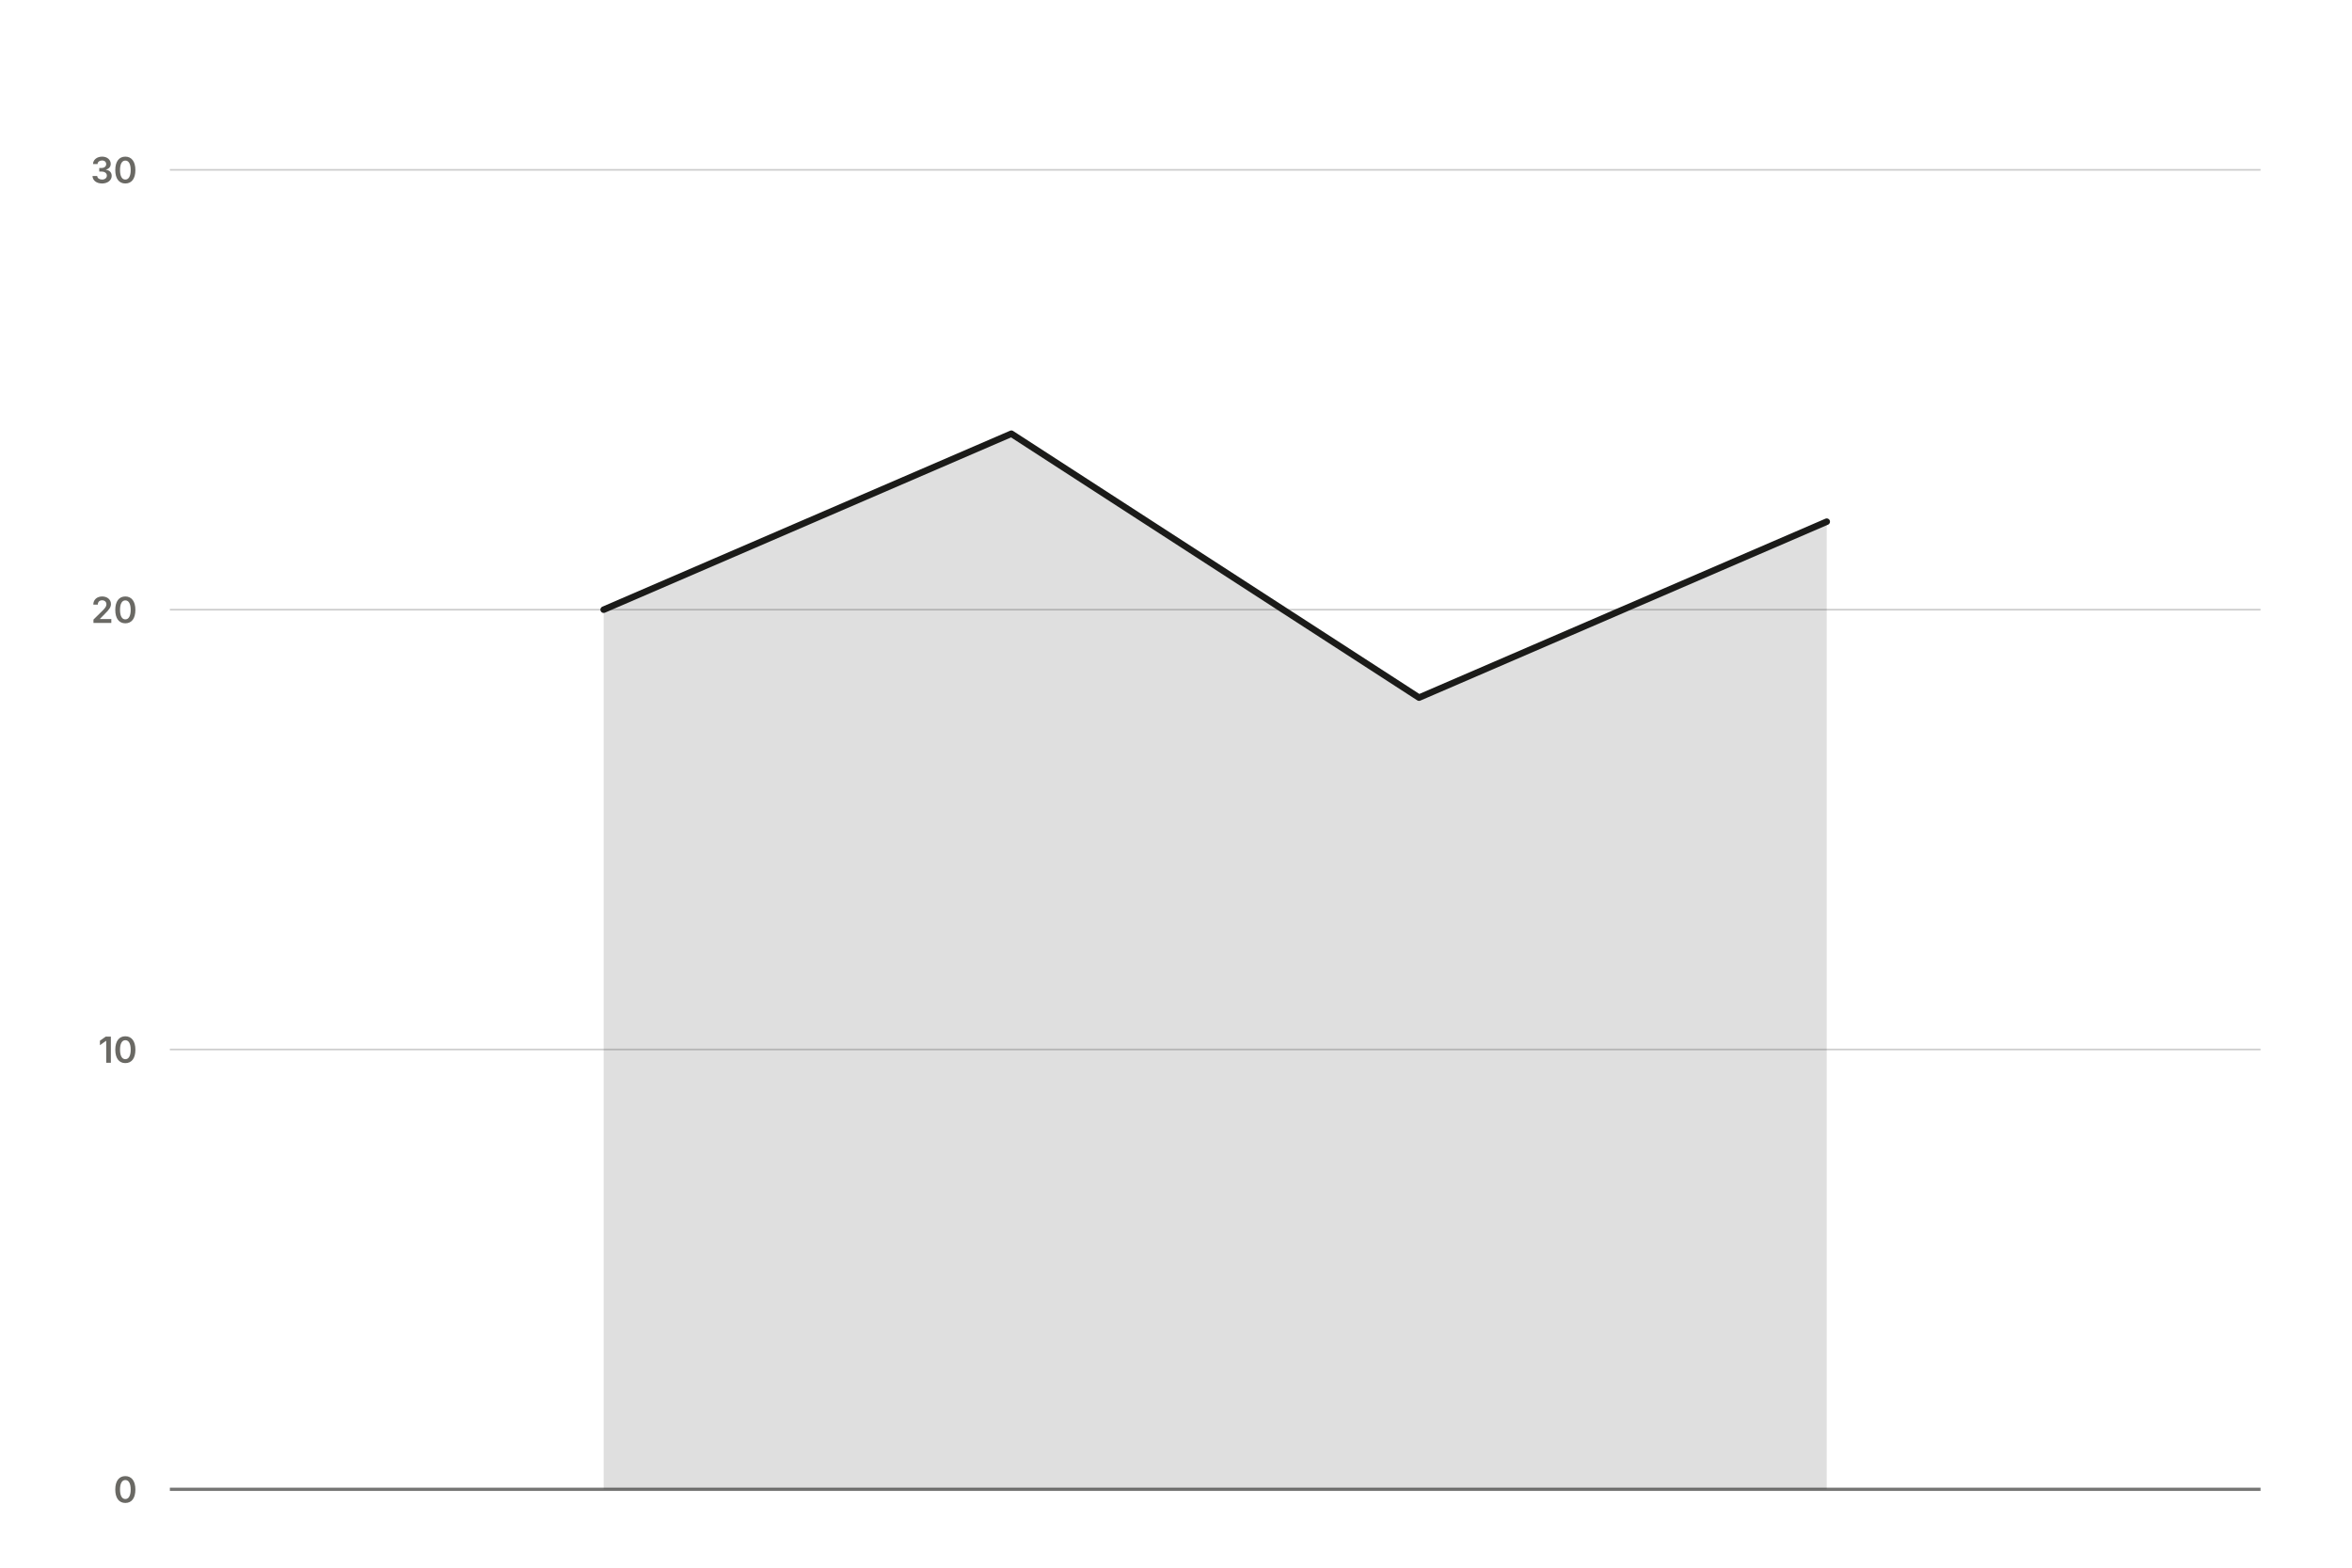
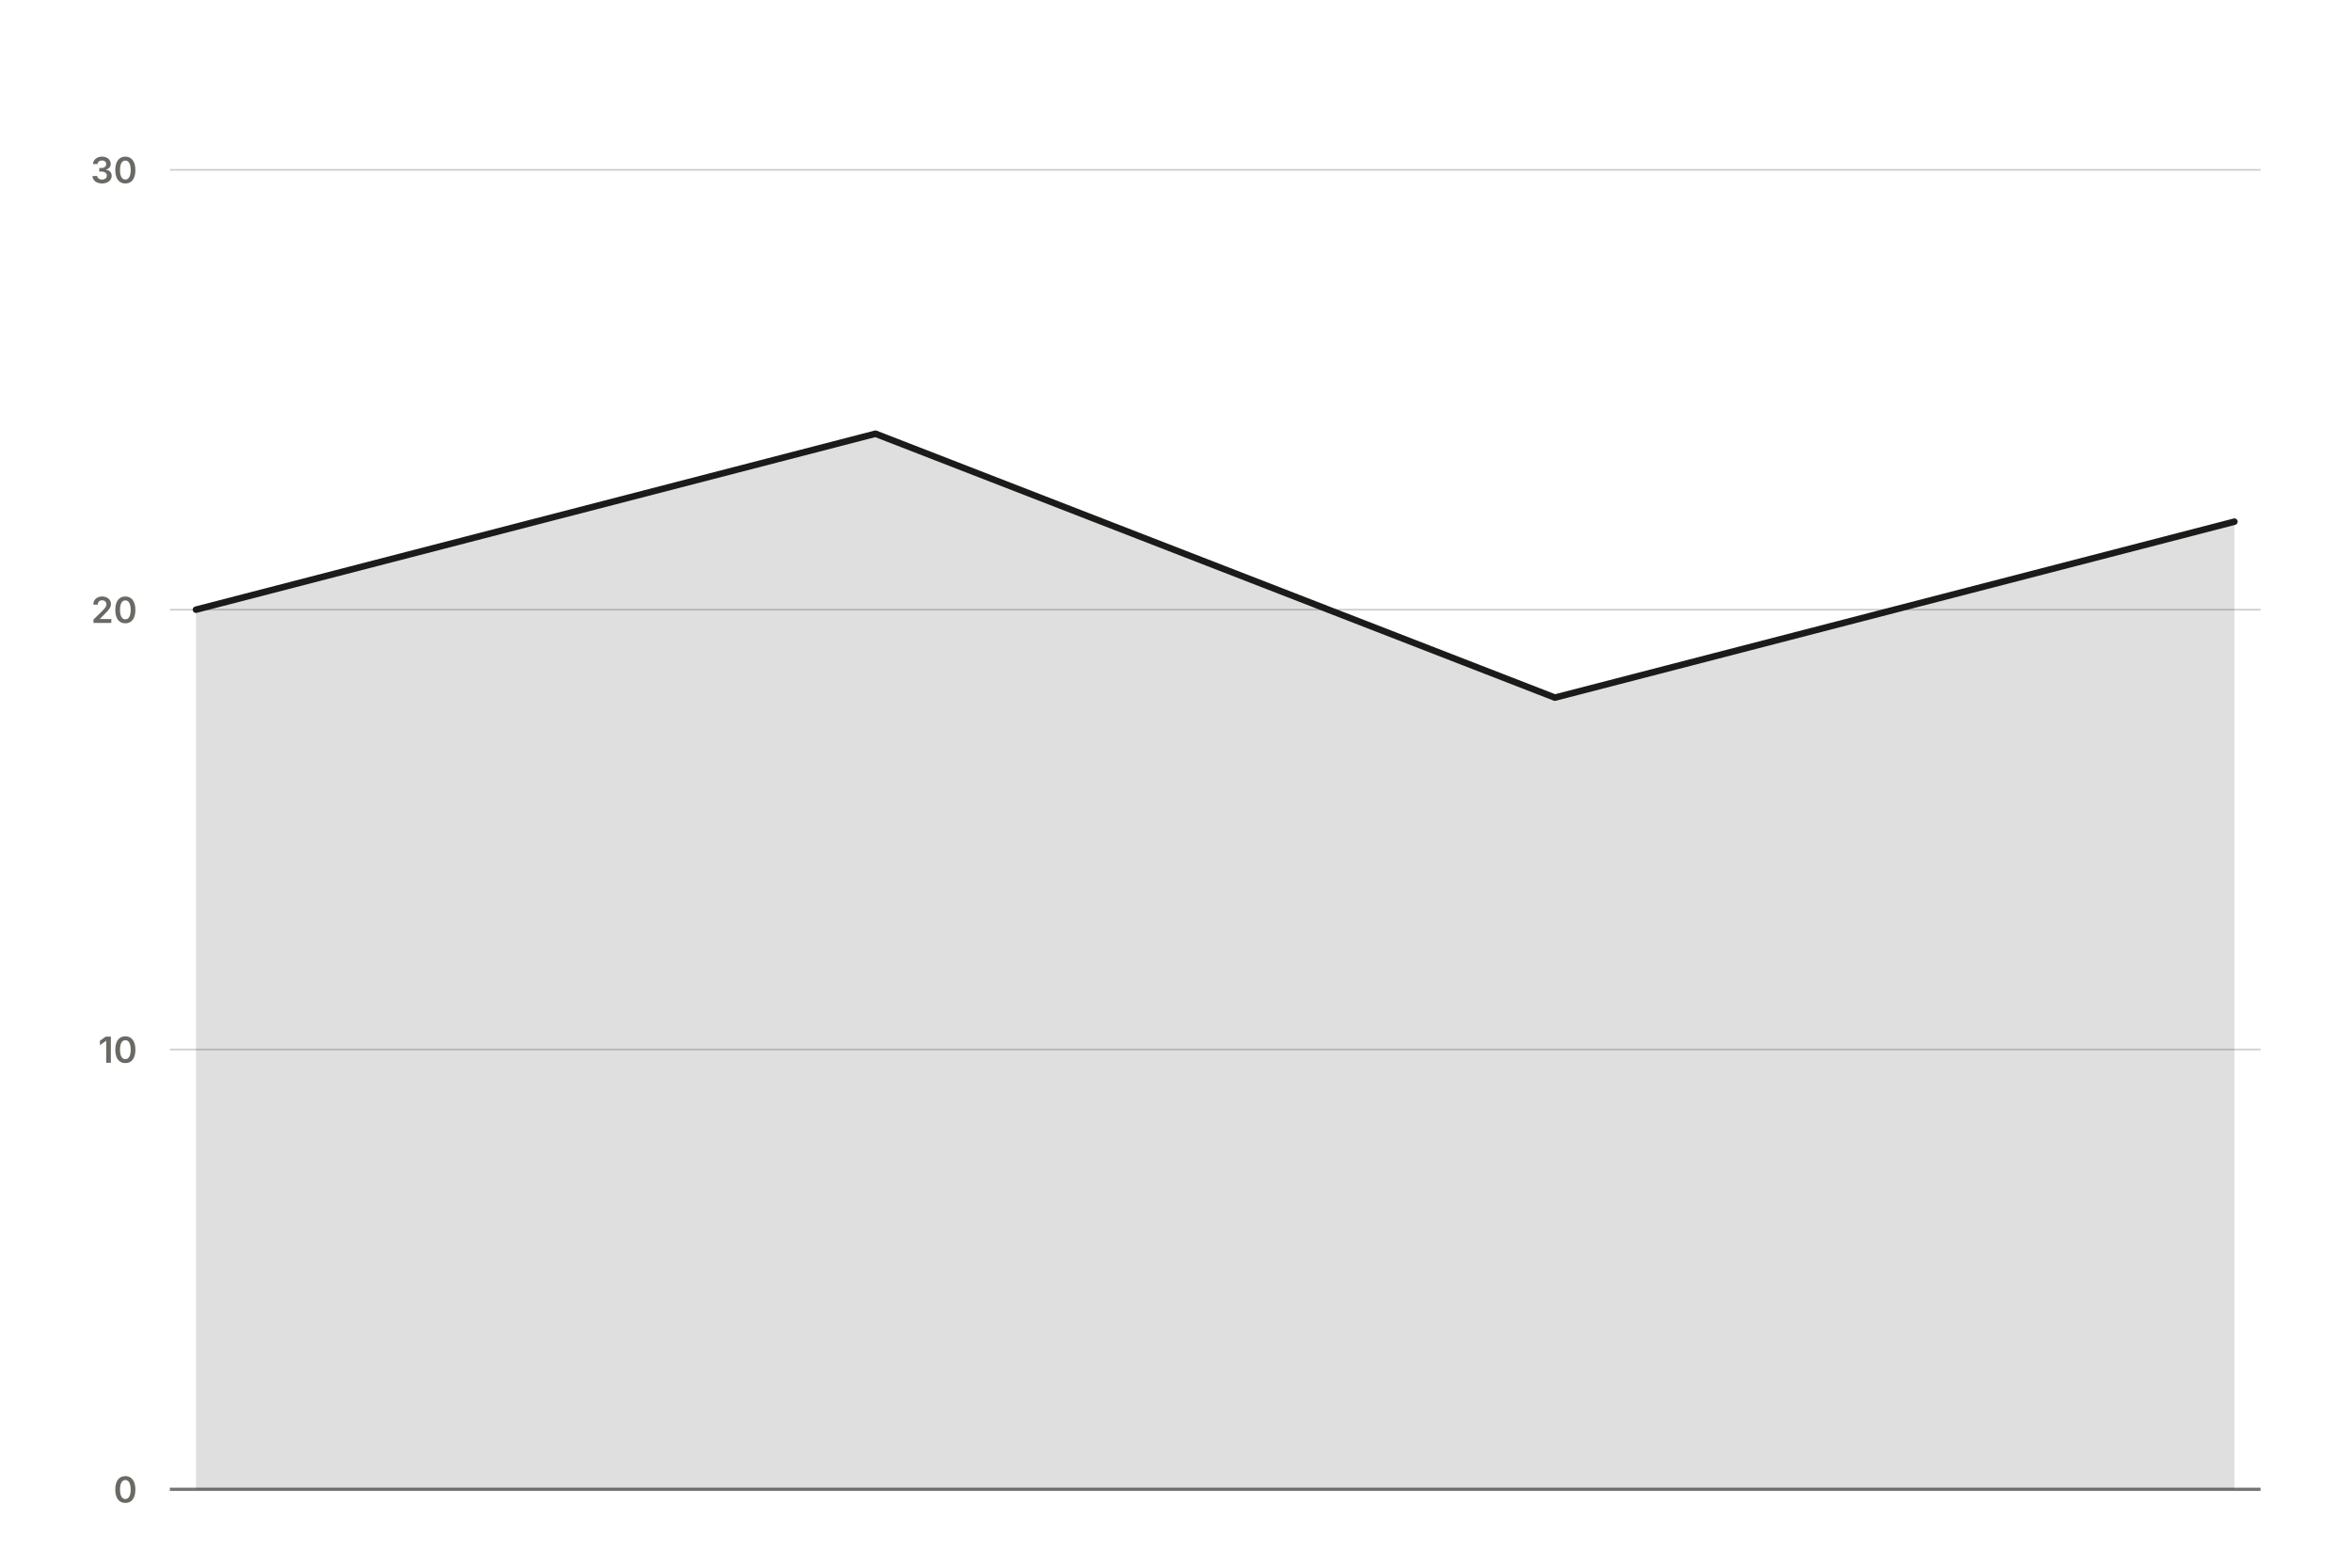
<svg xmlns="http://www.w3.org/2000/svg" width="720" height="480" viewBox="0 0 720 480" role="img" aria-label="area chart: Sprint 2 carried the deepest backlog at 24, 4 rows" aria-labelledby="mv-f8a628354e7d0174-title" aria-describedby="mv-f8a628354e7d0174-desc" data-markvis="2" data-chart-type="area" data-id="mv-f8a628354e7d0174" font-family="Inter, ui-sans-serif, system-ui, -apple-system, &quot;Segoe UI&quot;, sans-serif" font-size="12" style="font-family:var(--markvis-font,Inter, ui-sans-serif, system-ui, -apple-system, &quot;Segoe UI&quot;, sans-serif)">
  <text x="52" y="30" text-anchor="start" font-size="19" font-weight="700" letter-spacing="-0.02em" fill="#1B1B19" style="fill:var(--markvis-ink,#1B1B19)" />
  <g fill="none" stroke="#1B1B19" stroke-opacity="0.22" stroke-width="0.5" data-grid="1" style="stroke:var(--markvis-grid,#1B1B19)">
    <line x1="52" x2="692" y1="321.33" y2="321.33" />
    <line x1="52" x2="692" y1="186.67" y2="186.67" />
    <line x1="52" x2="692" y1="52" y2="52" />
  </g>
  <path d="M52 456 L692 456" fill="none" stroke="#1B1B19" stroke-opacity="0.6" stroke-width="1" style="stroke:var(--markvis-ink,#1B1B19)" />
  <g fill="#6A6964" font-size="11" font-weight="600" style="fill:var(--markvis-muted,#6A6964)">
    <text x="42" y="456" text-anchor="end" dominant-baseline="middle">0</text>
    <text x="42" y="321.33" text-anchor="end" dominant-baseline="middle">10</text>
    <text x="42" y="186.67" text-anchor="end" dominant-baseline="middle">20</text>
    <text x="42" y="52" text-anchor="end" dominant-baseline="middle">30</text>
-     <text x="60" y="467" text-anchor="middle" font-size="11" data-full-label="0" />
-     <text x="184.8" y="467" text-anchor="middle" font-size="11" data-full-label="1" />
-     <text x="309.6" y="467" text-anchor="middle" font-size="11" data-full-label="2" />
-     <text x="434.4" y="467" text-anchor="middle" font-size="11" data-full-label="3" />
-     <text x="559.2" y="467" text-anchor="middle" font-size="11" data-full-label="4" />
-     <text x="684" y="467" text-anchor="middle" font-size="11" data-full-label="5" />
+     <text x="60" y="467" text-anchor="middle" font-size="11" data-full-label="1" />
+     <text x="268" y="467" text-anchor="middle" font-size="11" data-full-label="2" />
+     <text x="476" y="467" text-anchor="middle" font-size="11" data-full-label="3" />
+     <text x="684" y="467" text-anchor="middle" font-size="11" data-full-label="4" />
  </g>
  <g fill="none">
-     <path d="M184.8 186.67 L309.6 132.8 L434.4 213.6 L559.2 159.73 L559.2 456 L184.8 456 Z" fill="#1B1B19" fill-opacity="0.14" stroke="none" data-series="stories" style="fill:var(--markvis-series-1,#1B1B19)" />
-     <path d="M184.8 186.67 L309.6 132.8 L434.4 213.6 L559.2 159.73" fill="none" stroke="#1B1B19" stroke-width="2" stroke-linejoin="round" stroke-linecap="round" data-series="stories" style="stroke:var(--markvis-series-1,#1B1B19)" />
+     <path d="M60 186.67 L268 132.8 L476 213.6 L684 159.73 L684 456 L60 456 Z" fill="#1B1B19" fill-opacity="0.14" stroke="none" data-series="stories" style="fill:var(--markvis-series-1,#1B1B19)" />
+     <path d="M60 186.67 L268 132.8 L476 213.6 L684 159.73" fill="none" stroke="#1B1B19" stroke-width="2" stroke-linejoin="round" stroke-linecap="round" data-series="stories" style="stroke:var(--markvis-series-1,#1B1B19)" />
  </g>
</svg>
